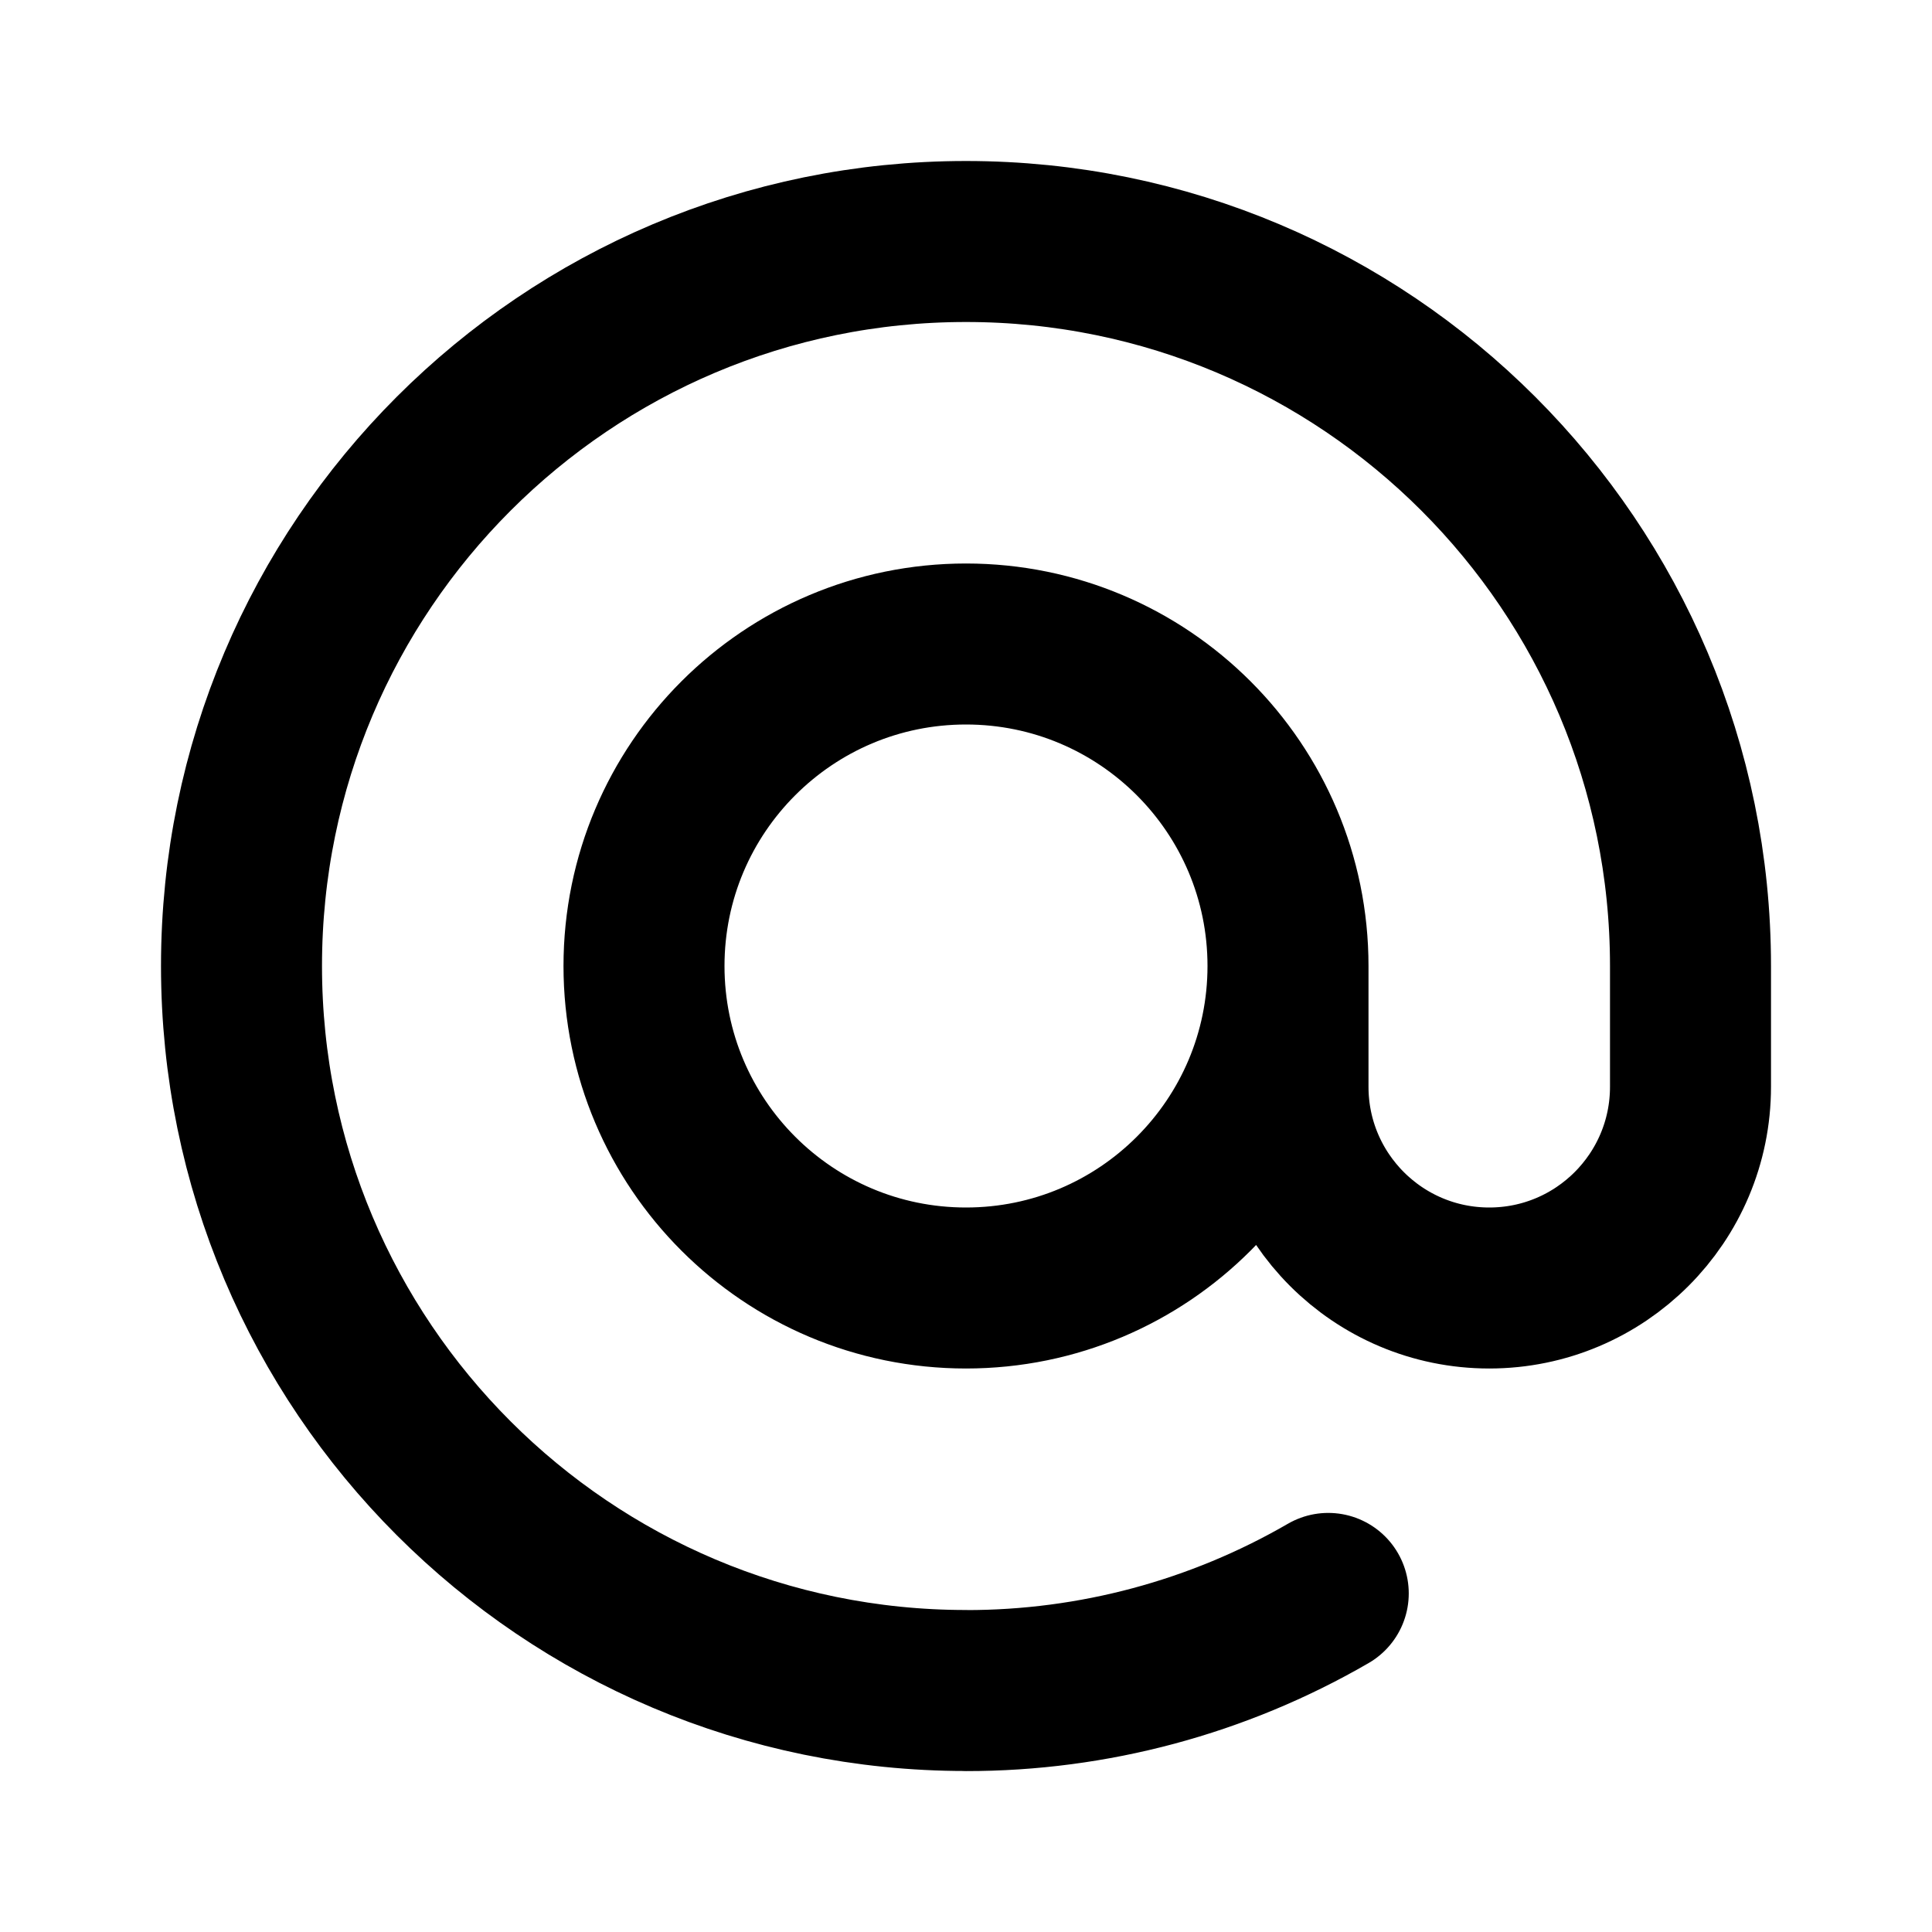
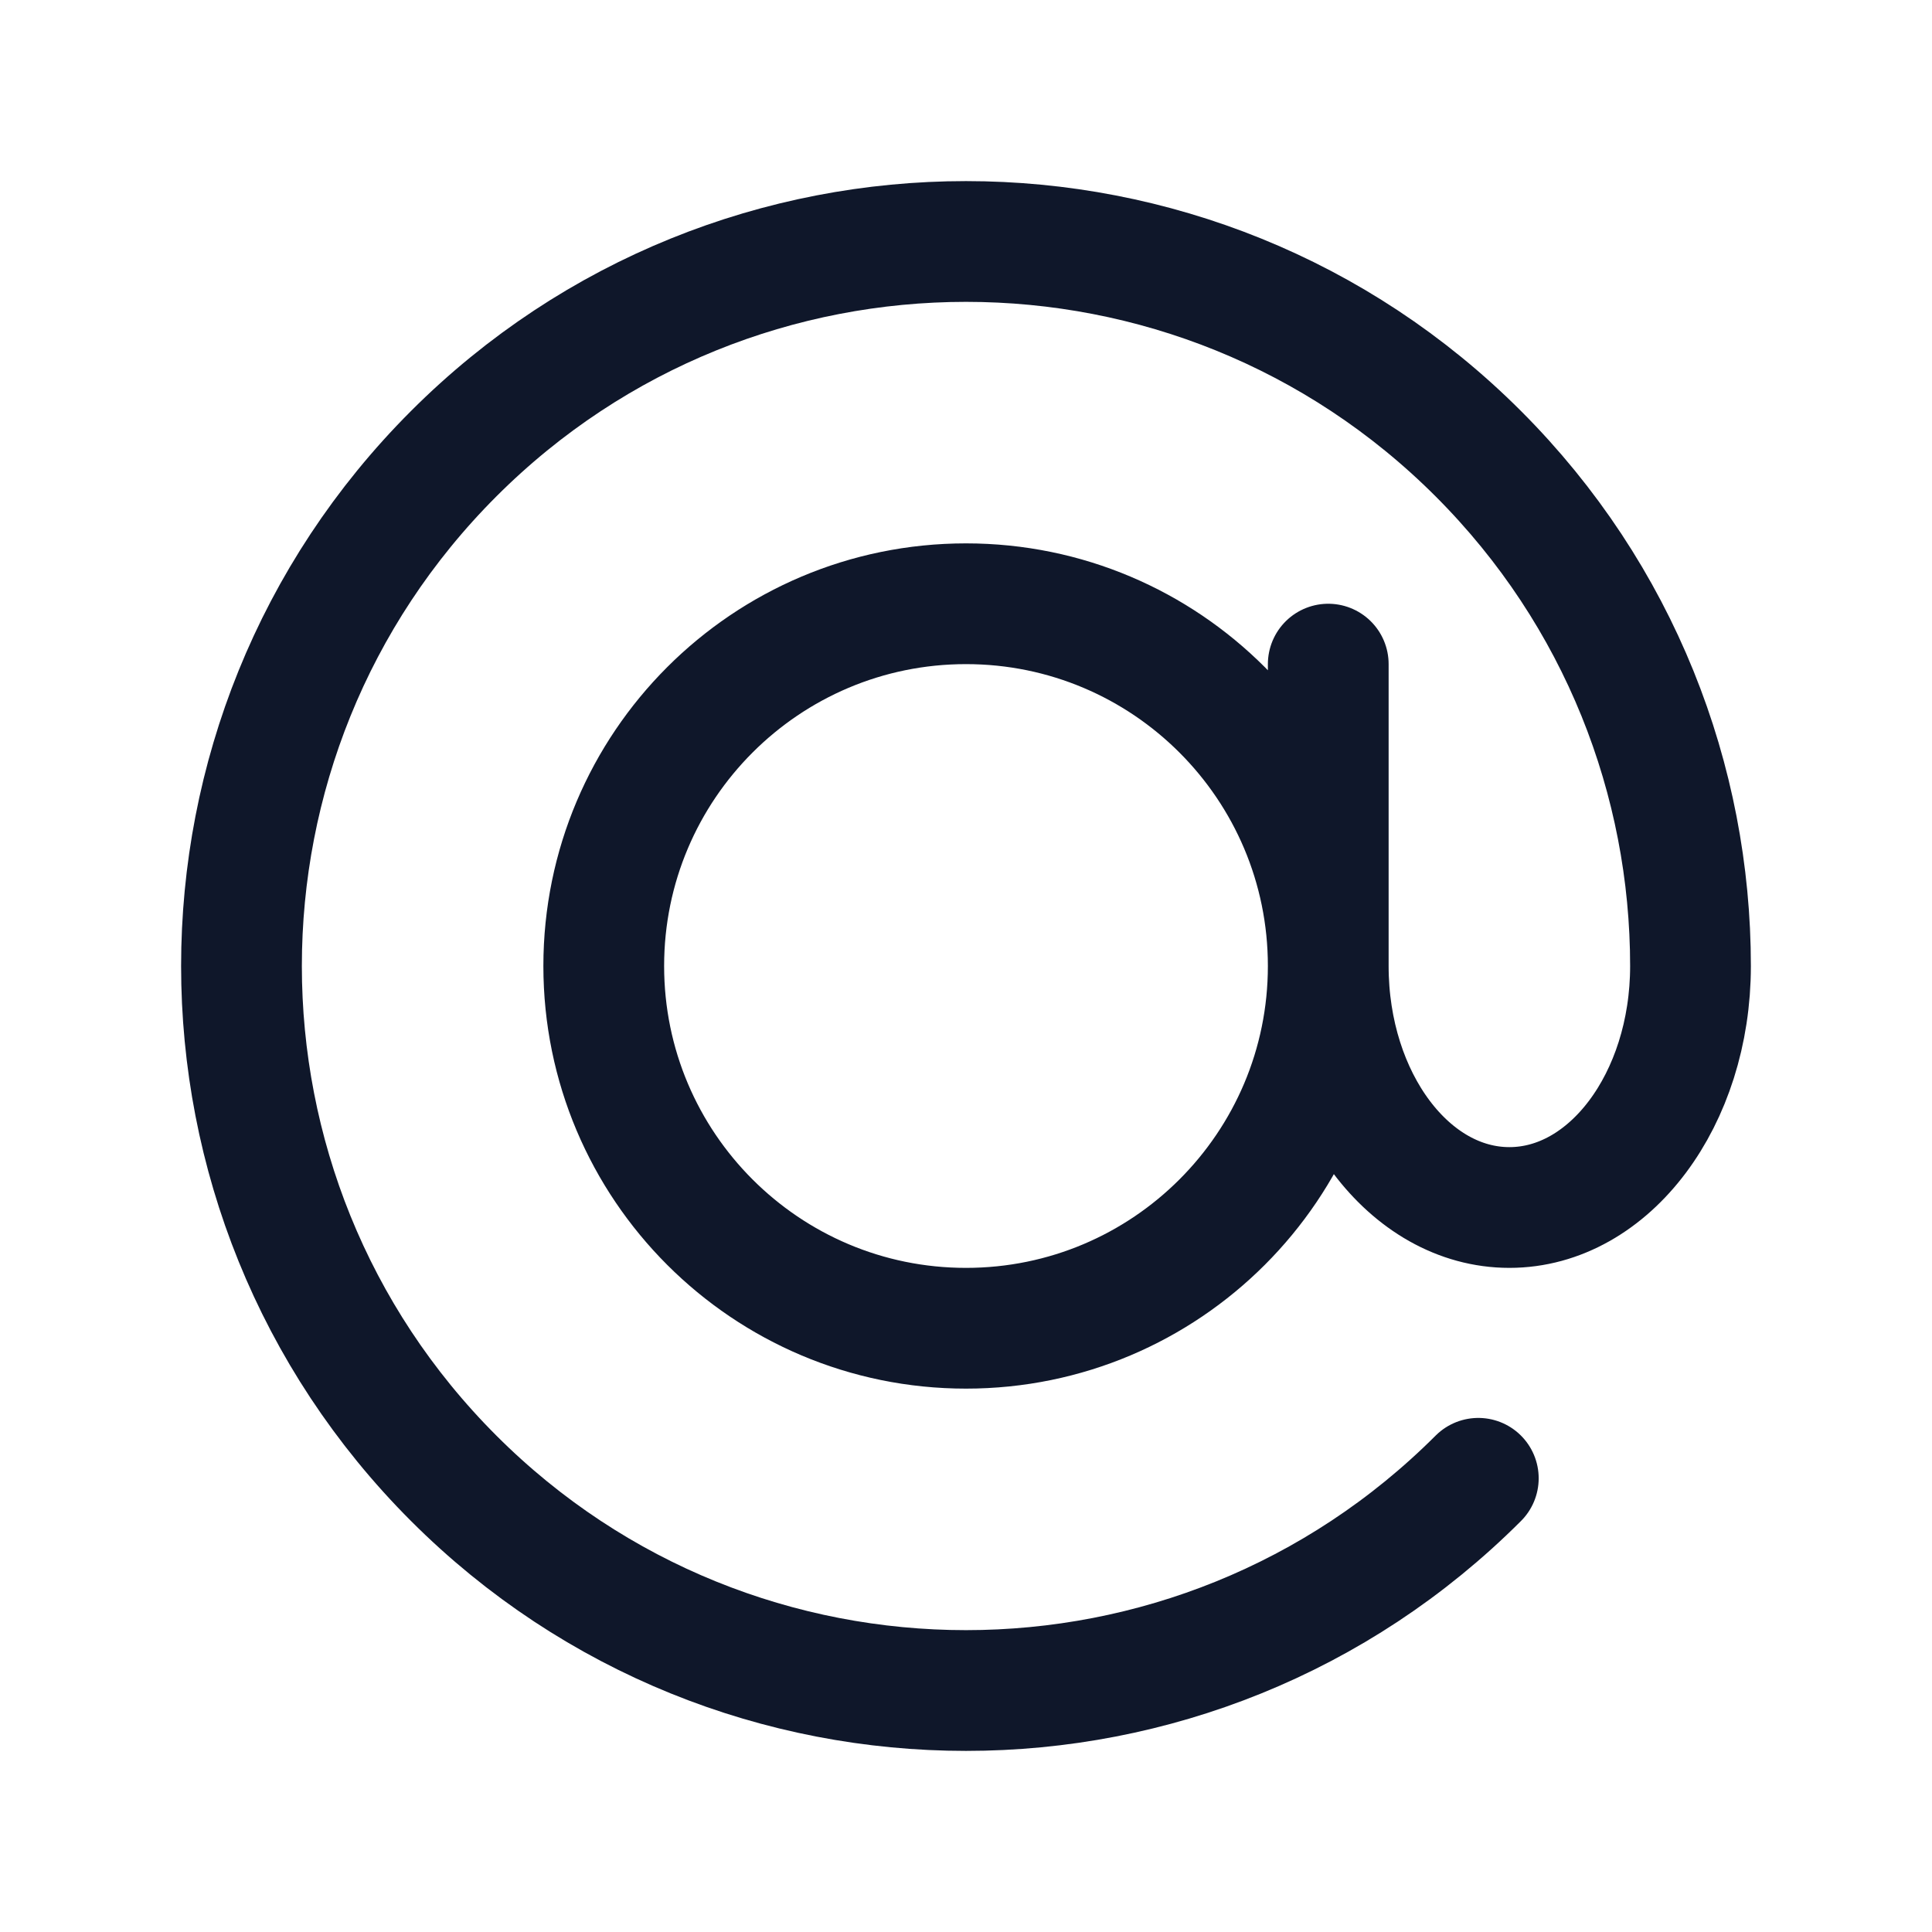
- <svg xmlns="http://www.w3.org/2000/svg" fill="none" viewBox="0 0 24 24" stroke="currentColor">
-   <path stroke-linecap="round" stroke-linejoin="round" stroke-width="2" d="M16 12a4 4 0 10-8 0 4 4 0 008 0zm0 0v1.5a2.5 2.5 0 005 0V12a9 9 0 10-9 9m4.5-1.206a8.959 8.959 0 01-4.5 1.207" />
+ <svg xmlns="http://www.w3.org/2000/svg" width="24" height="24" viewBox="0 0 24 24" fill="none">
+   <path d="M16.5 12C16.5 14.485 14.485 16.5 12 16.5C9.515 16.5 7.5 14.485 7.5 12C7.5 9.515 9.515 7.5 12 7.5C14.485 7.5 16.5 9.515 16.5 12ZM16.5 12C16.5 13.657 17.507 15 18.75 15C19.993 15 21 13.657 21 12C21 9.697 20.121 7.393 18.364 5.636C14.849 2.121 9.151 2.121 5.636 5.636C2.121 9.151 2.121 14.849 5.636 18.364C9.151 21.879 14.849 21.879 18.364 18.364M16.5 12V8.25" stroke="#0F172A" stroke-width="1.5" stroke-linecap="round" />
</svg>
